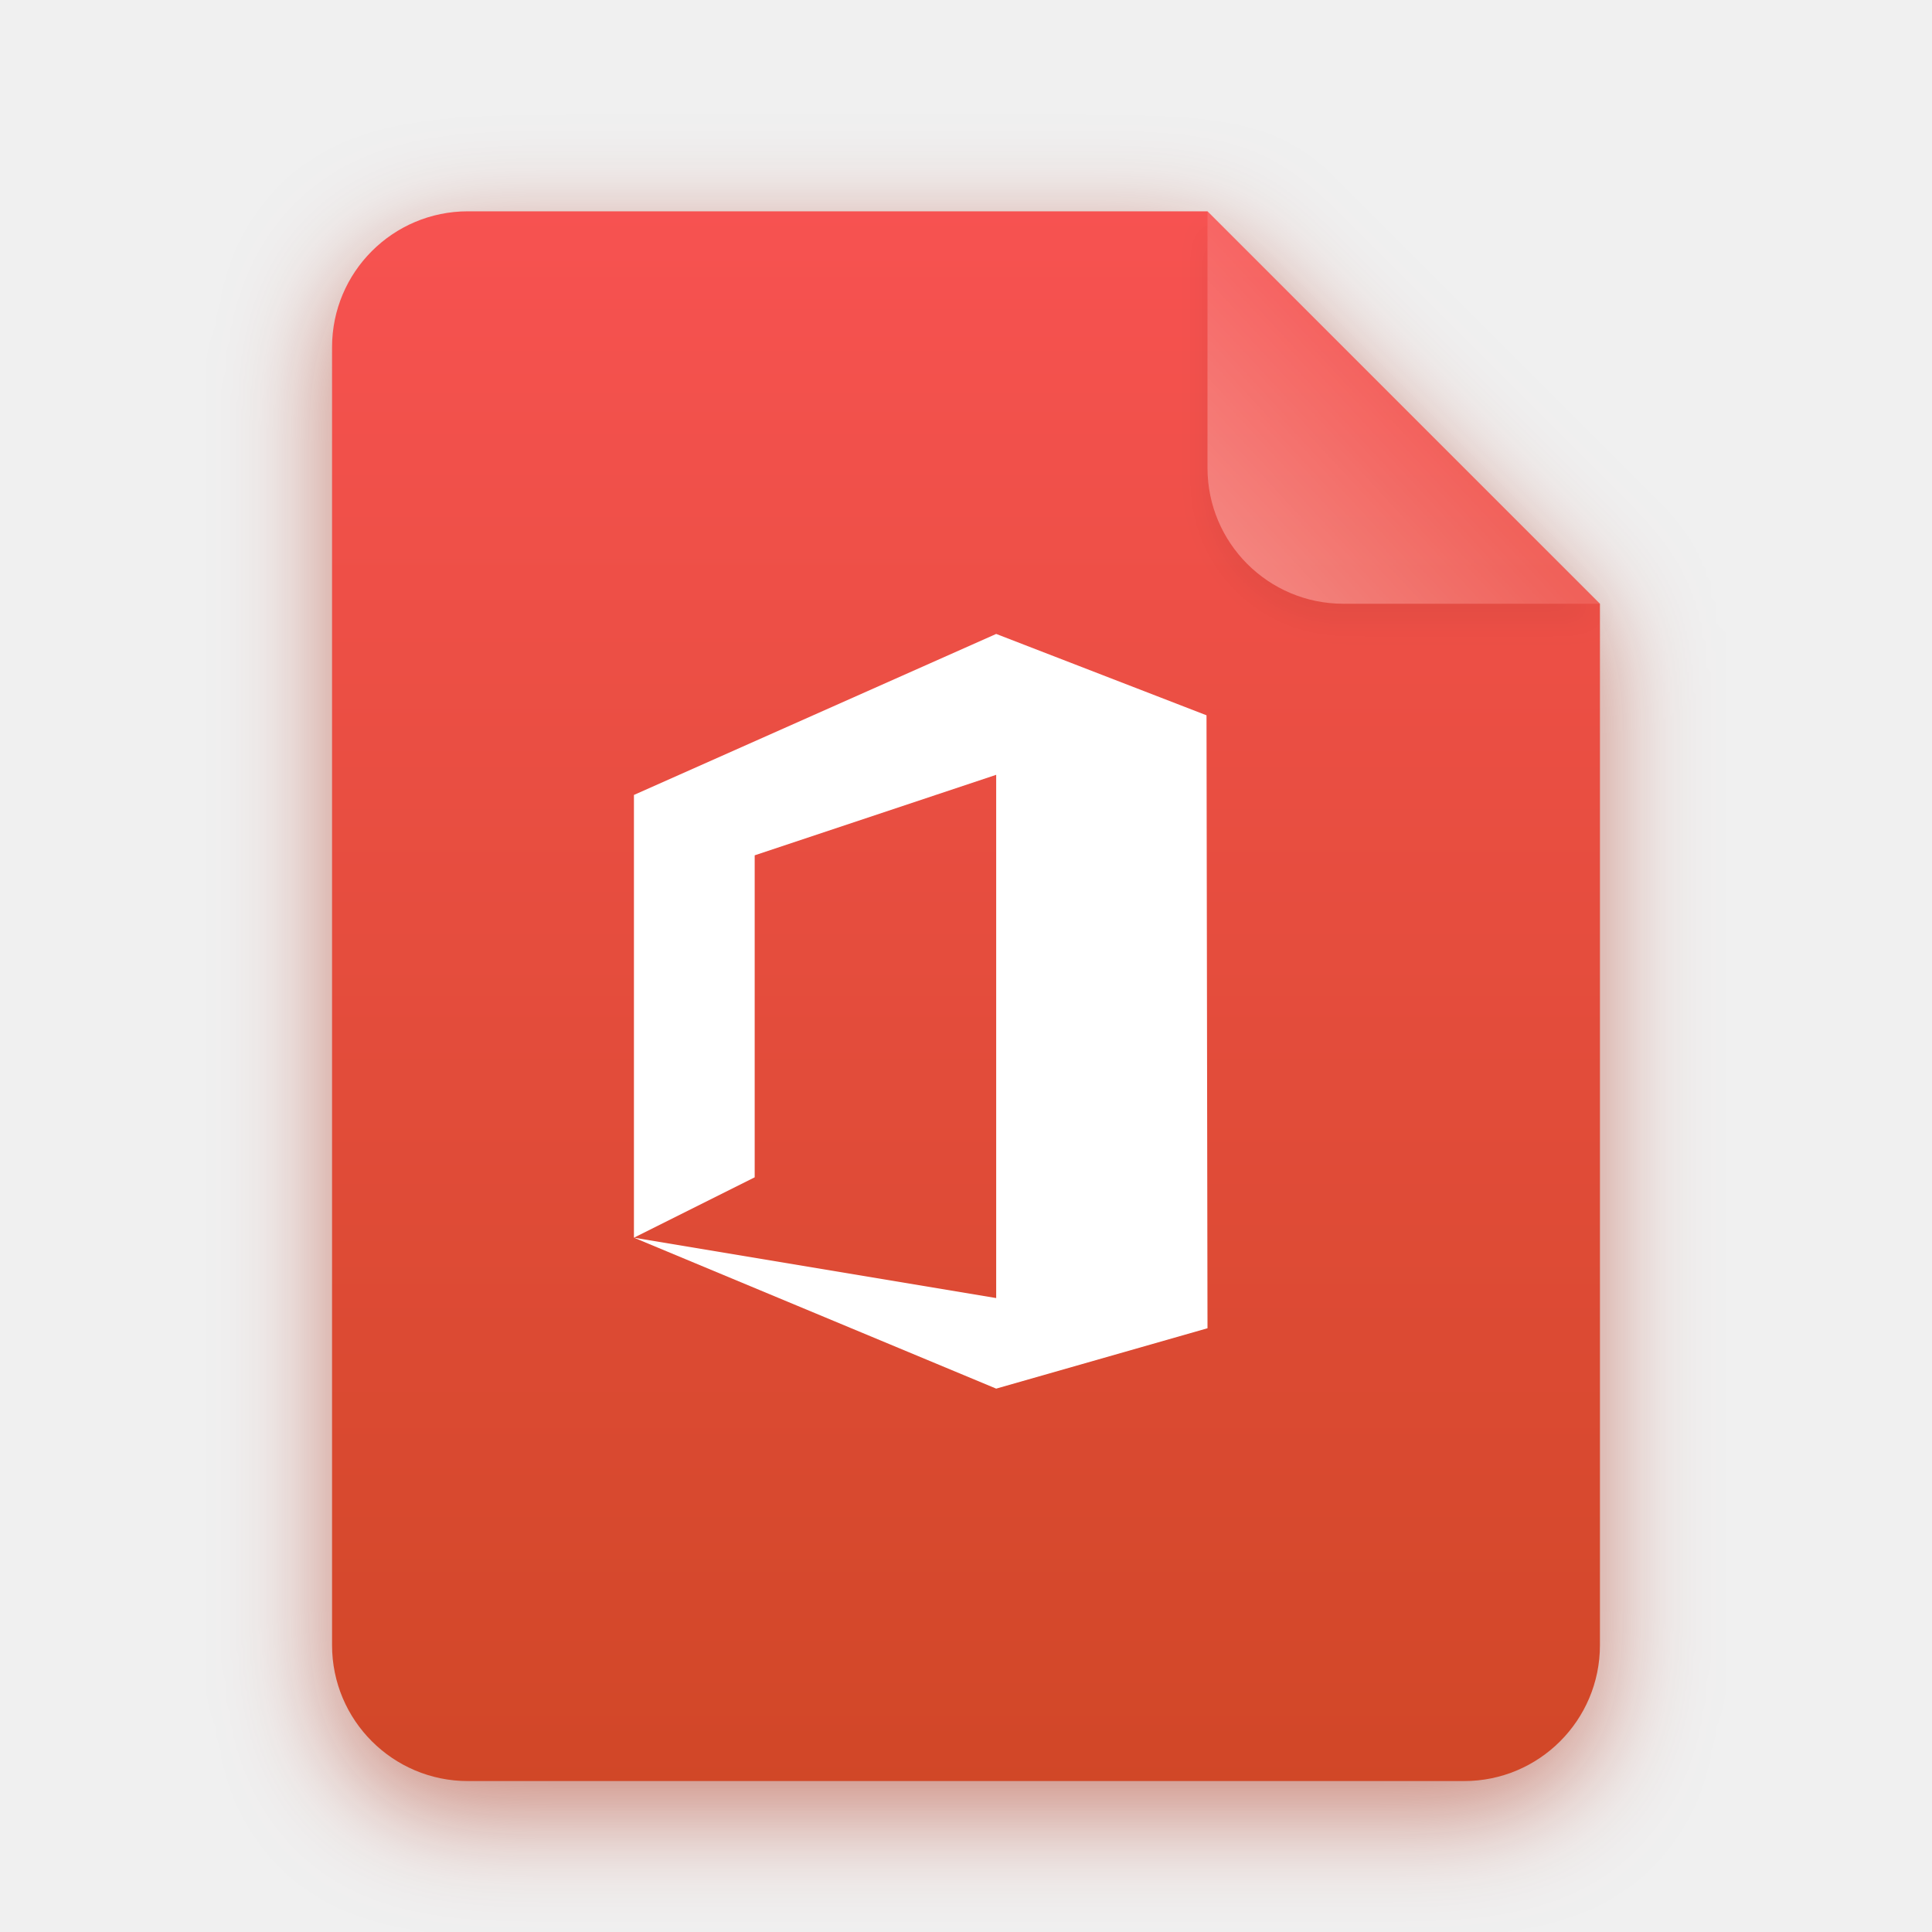
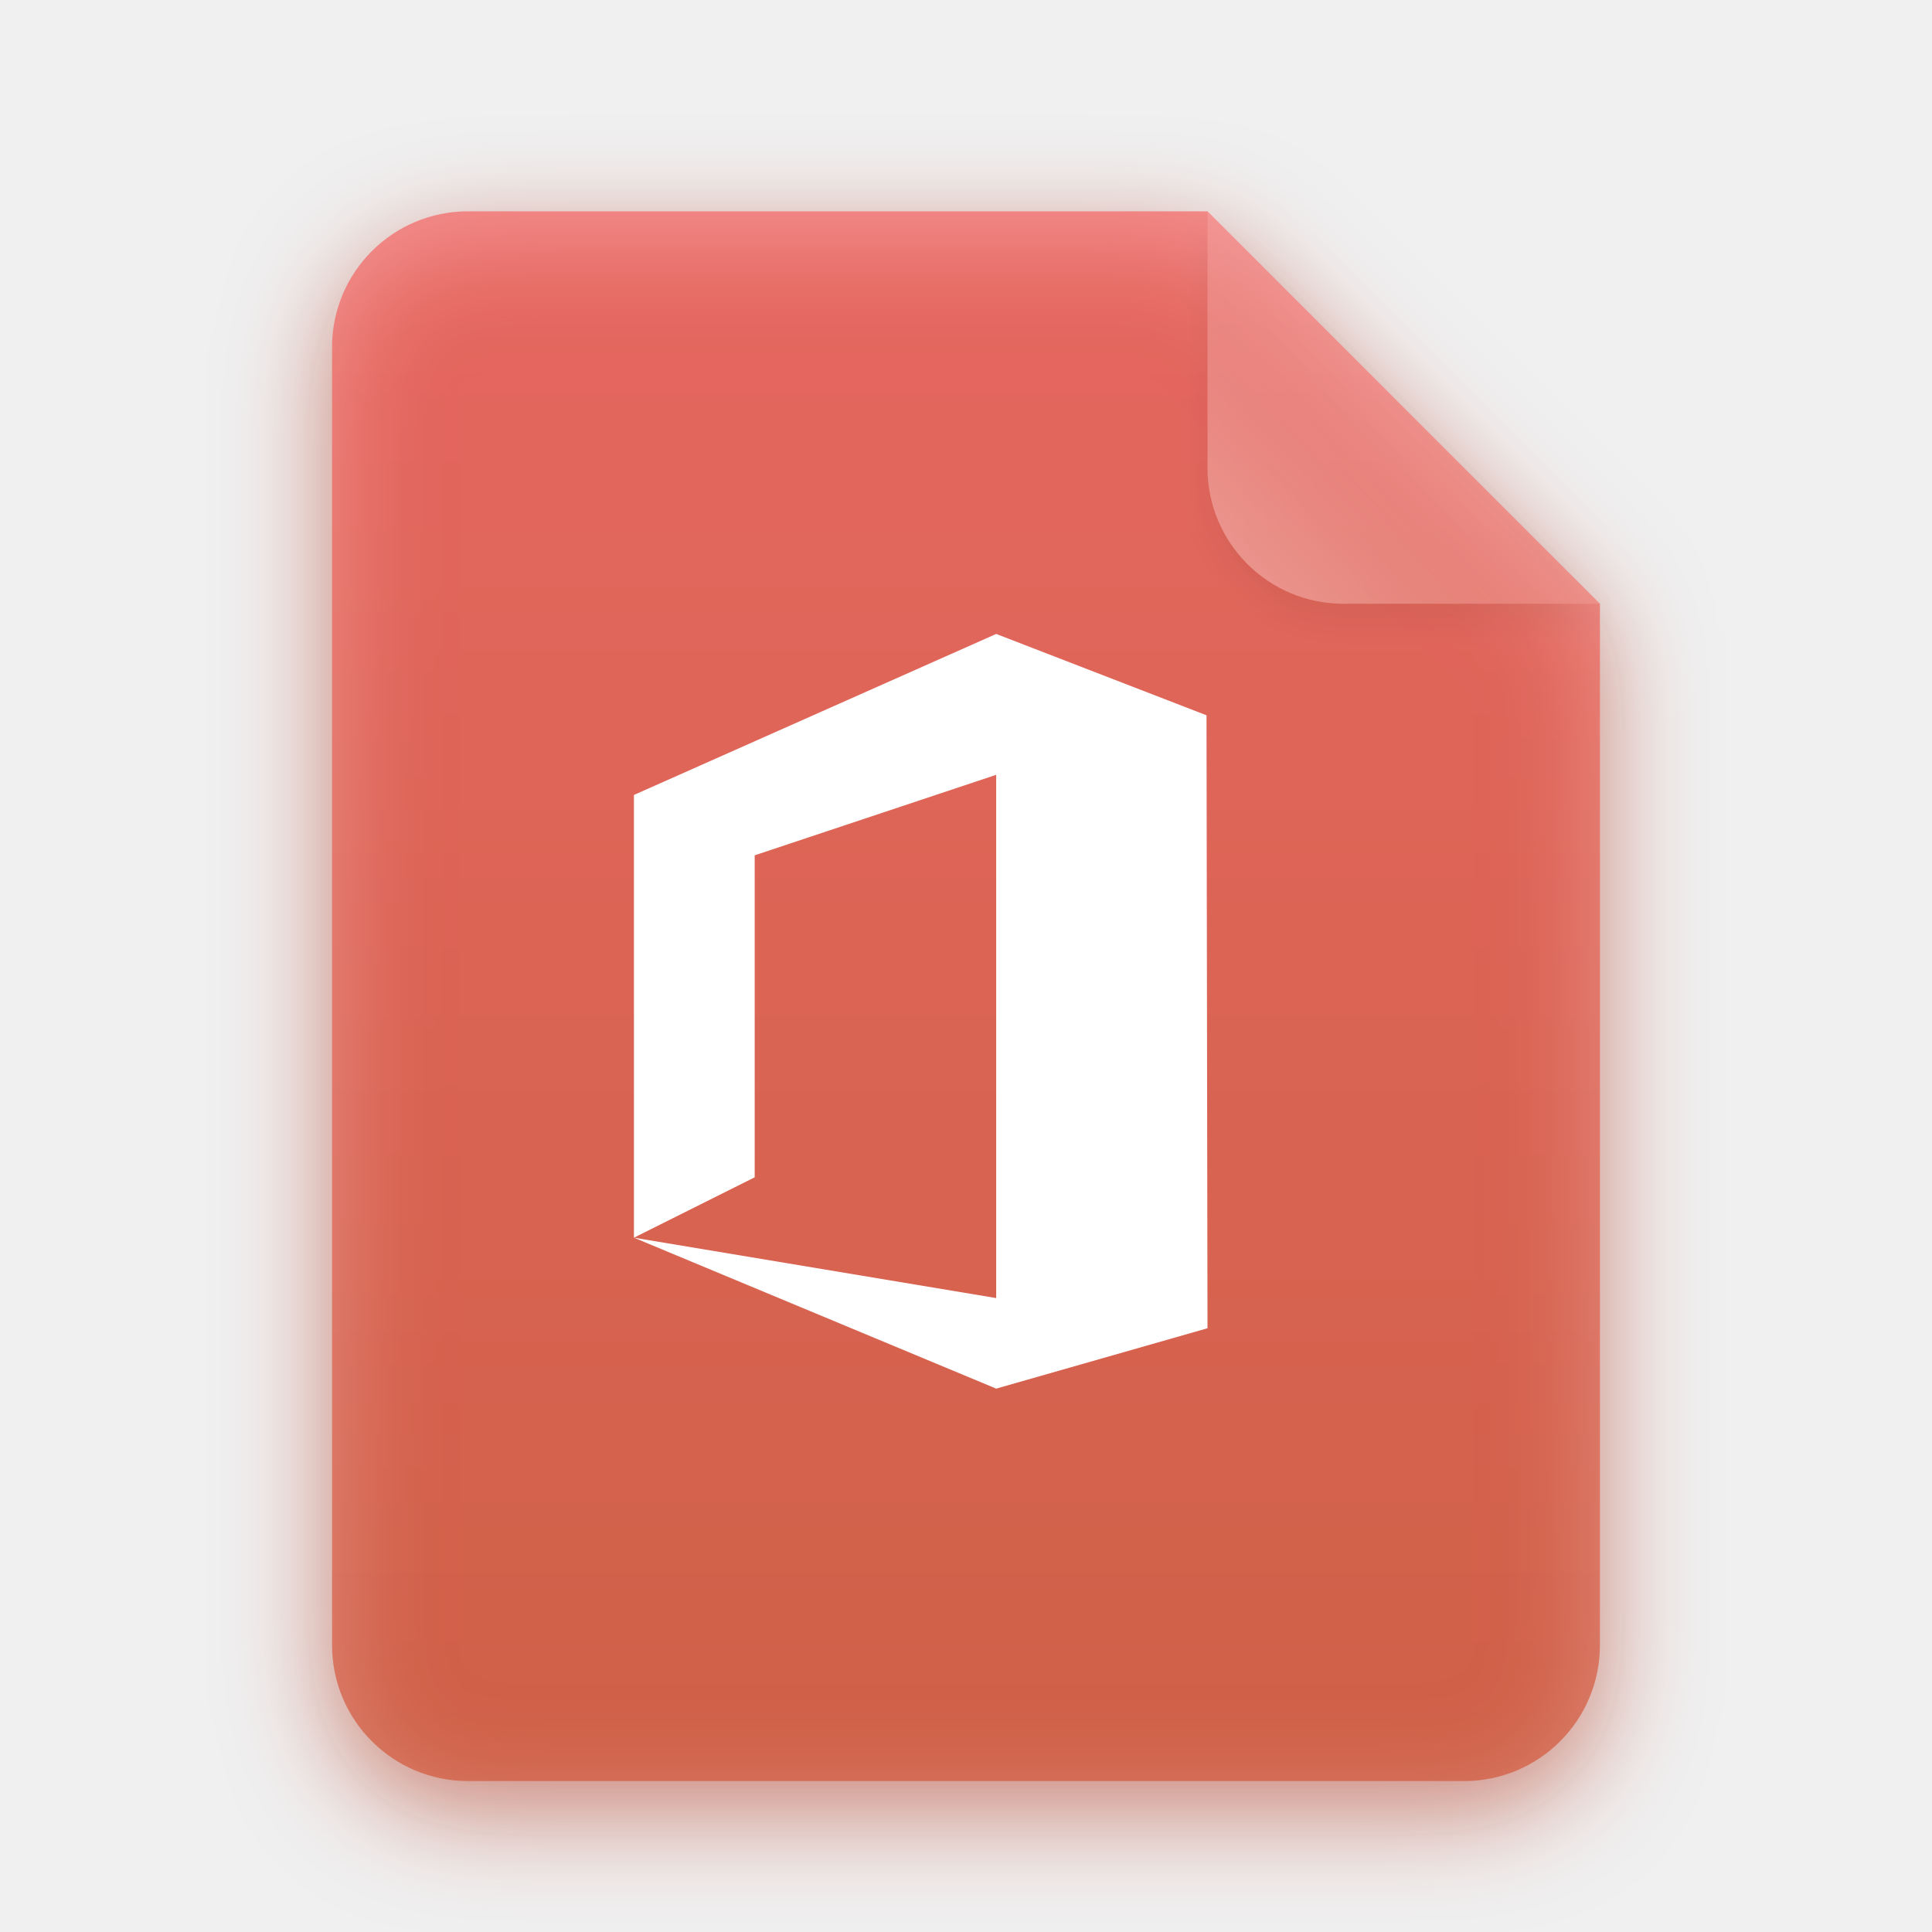
<svg xmlns="http://www.w3.org/2000/svg" xmlns:xlink="http://www.w3.org/1999/xlink" width="512" height="512" viewBox="0 0 512 512">
  <defs>
    <linearGradient id="application-vnd.ms-powerpoint-c" x1="50%" x2="50%" y1="0%" y2="100%">
-       <stop offset="0%" stop-color="#F75251" />
-       <stop offset="100%" stop-color="#D14727" />
+       <stop offset="0%" stop-color="#F7525199" />
+       <stop offset="100%" stop-color="#D1472799" />
    </linearGradient>
    <path id="application-vnd.ms-powerpoint-b" d="M232,0 L336,104 L336,380 C336,399.882 319.882,416 300,416 L36,416 C16.118,416 2.4348735e-15,399.882 0,380 L0,36 C-2.4348735e-15,16.118 16.118,3.65231026e-15 36,0 L232,0 Z" />
    <filter id="application-vnd.ms-powerpoint-a" width="127.4%" height="122.1%" x="-13.7%" y="-9.1%" filterUnits="objectBoundingBox">
      <feOffset dy="8" in="SourceAlpha" result="shadowOffsetOuter1" />
      <feGaussianBlur in="shadowOffsetOuter1" result="shadowBlurOuter1" stdDeviation="14" />
      <feColorMatrix in="shadowBlurOuter1" values="0 0 0 0 0.662   0 0 0 0 0.106   0 0 0 0 0  0 0 0 0.5 0" />
    </filter>
    <linearGradient id="application-vnd.ms-powerpoint-f" x1="50%" x2="7.994%" y1="50%" y2="88.893%">
      <stop offset="0%" stop-color="#FFF" stop-opacity=".1" />
      <stop offset="100%" stop-color="#FFF" stop-opacity=".3" />
    </linearGradient>
    <path id="application-vnd.ms-powerpoint-e" d="M232,0 L336,104 L268,104 C248.118,104 232,87.882 232,68 L232,0 Z" />
    <filter id="application-vnd.ms-powerpoint-d" width="126.9%" height="126.9%" x="-13.5%" y="-9.6%" filterUnits="objectBoundingBox">
      <feOffset dy="4" in="SourceAlpha" result="shadowOffsetOuter1" />
      <feGaussianBlur in="shadowOffsetOuter1" result="shadowBlurOuter1" stdDeviation="4" />
      <feComposite in="shadowBlurOuter1" in2="SourceAlpha" operator="out" result="shadowBlurOuter1" />
      <feColorMatrix in="shadowBlurOuter1" values="0 0 0 0 0   0 0 0 0 0   0 0 0 0 0  0 0 0 0.05 0" />
    </filter>
  </defs>
  <g fill="none" fill-rule="evenodd">
    <g transform="translate(88 56)">
      <use fill="#000" filter="url(#application-vnd.ms-powerpoint-a)" xlink:href="#application-vnd.ms-powerpoint-b" />
      <use fill="url(#application-vnd.ms-powerpoint-c)" xlink:href="#application-vnd.ms-powerpoint-b" />
      <use fill="#000" filter="url(#application-vnd.ms-powerpoint-d)" xlink:href="#application-vnd.ms-powerpoint-e" />
      <use fill="url(#application-vnd.ms-powerpoint-f)" xlink:href="#application-vnd.ms-powerpoint-e" />
    </g>
    <polygon fill="#FFF" points="168 328 168 210.667 264 168 319.737 189.559 320 352 264 368 168 328 264 344 264 205.333 200 226.667 200 312" />
  </g>
</svg>
